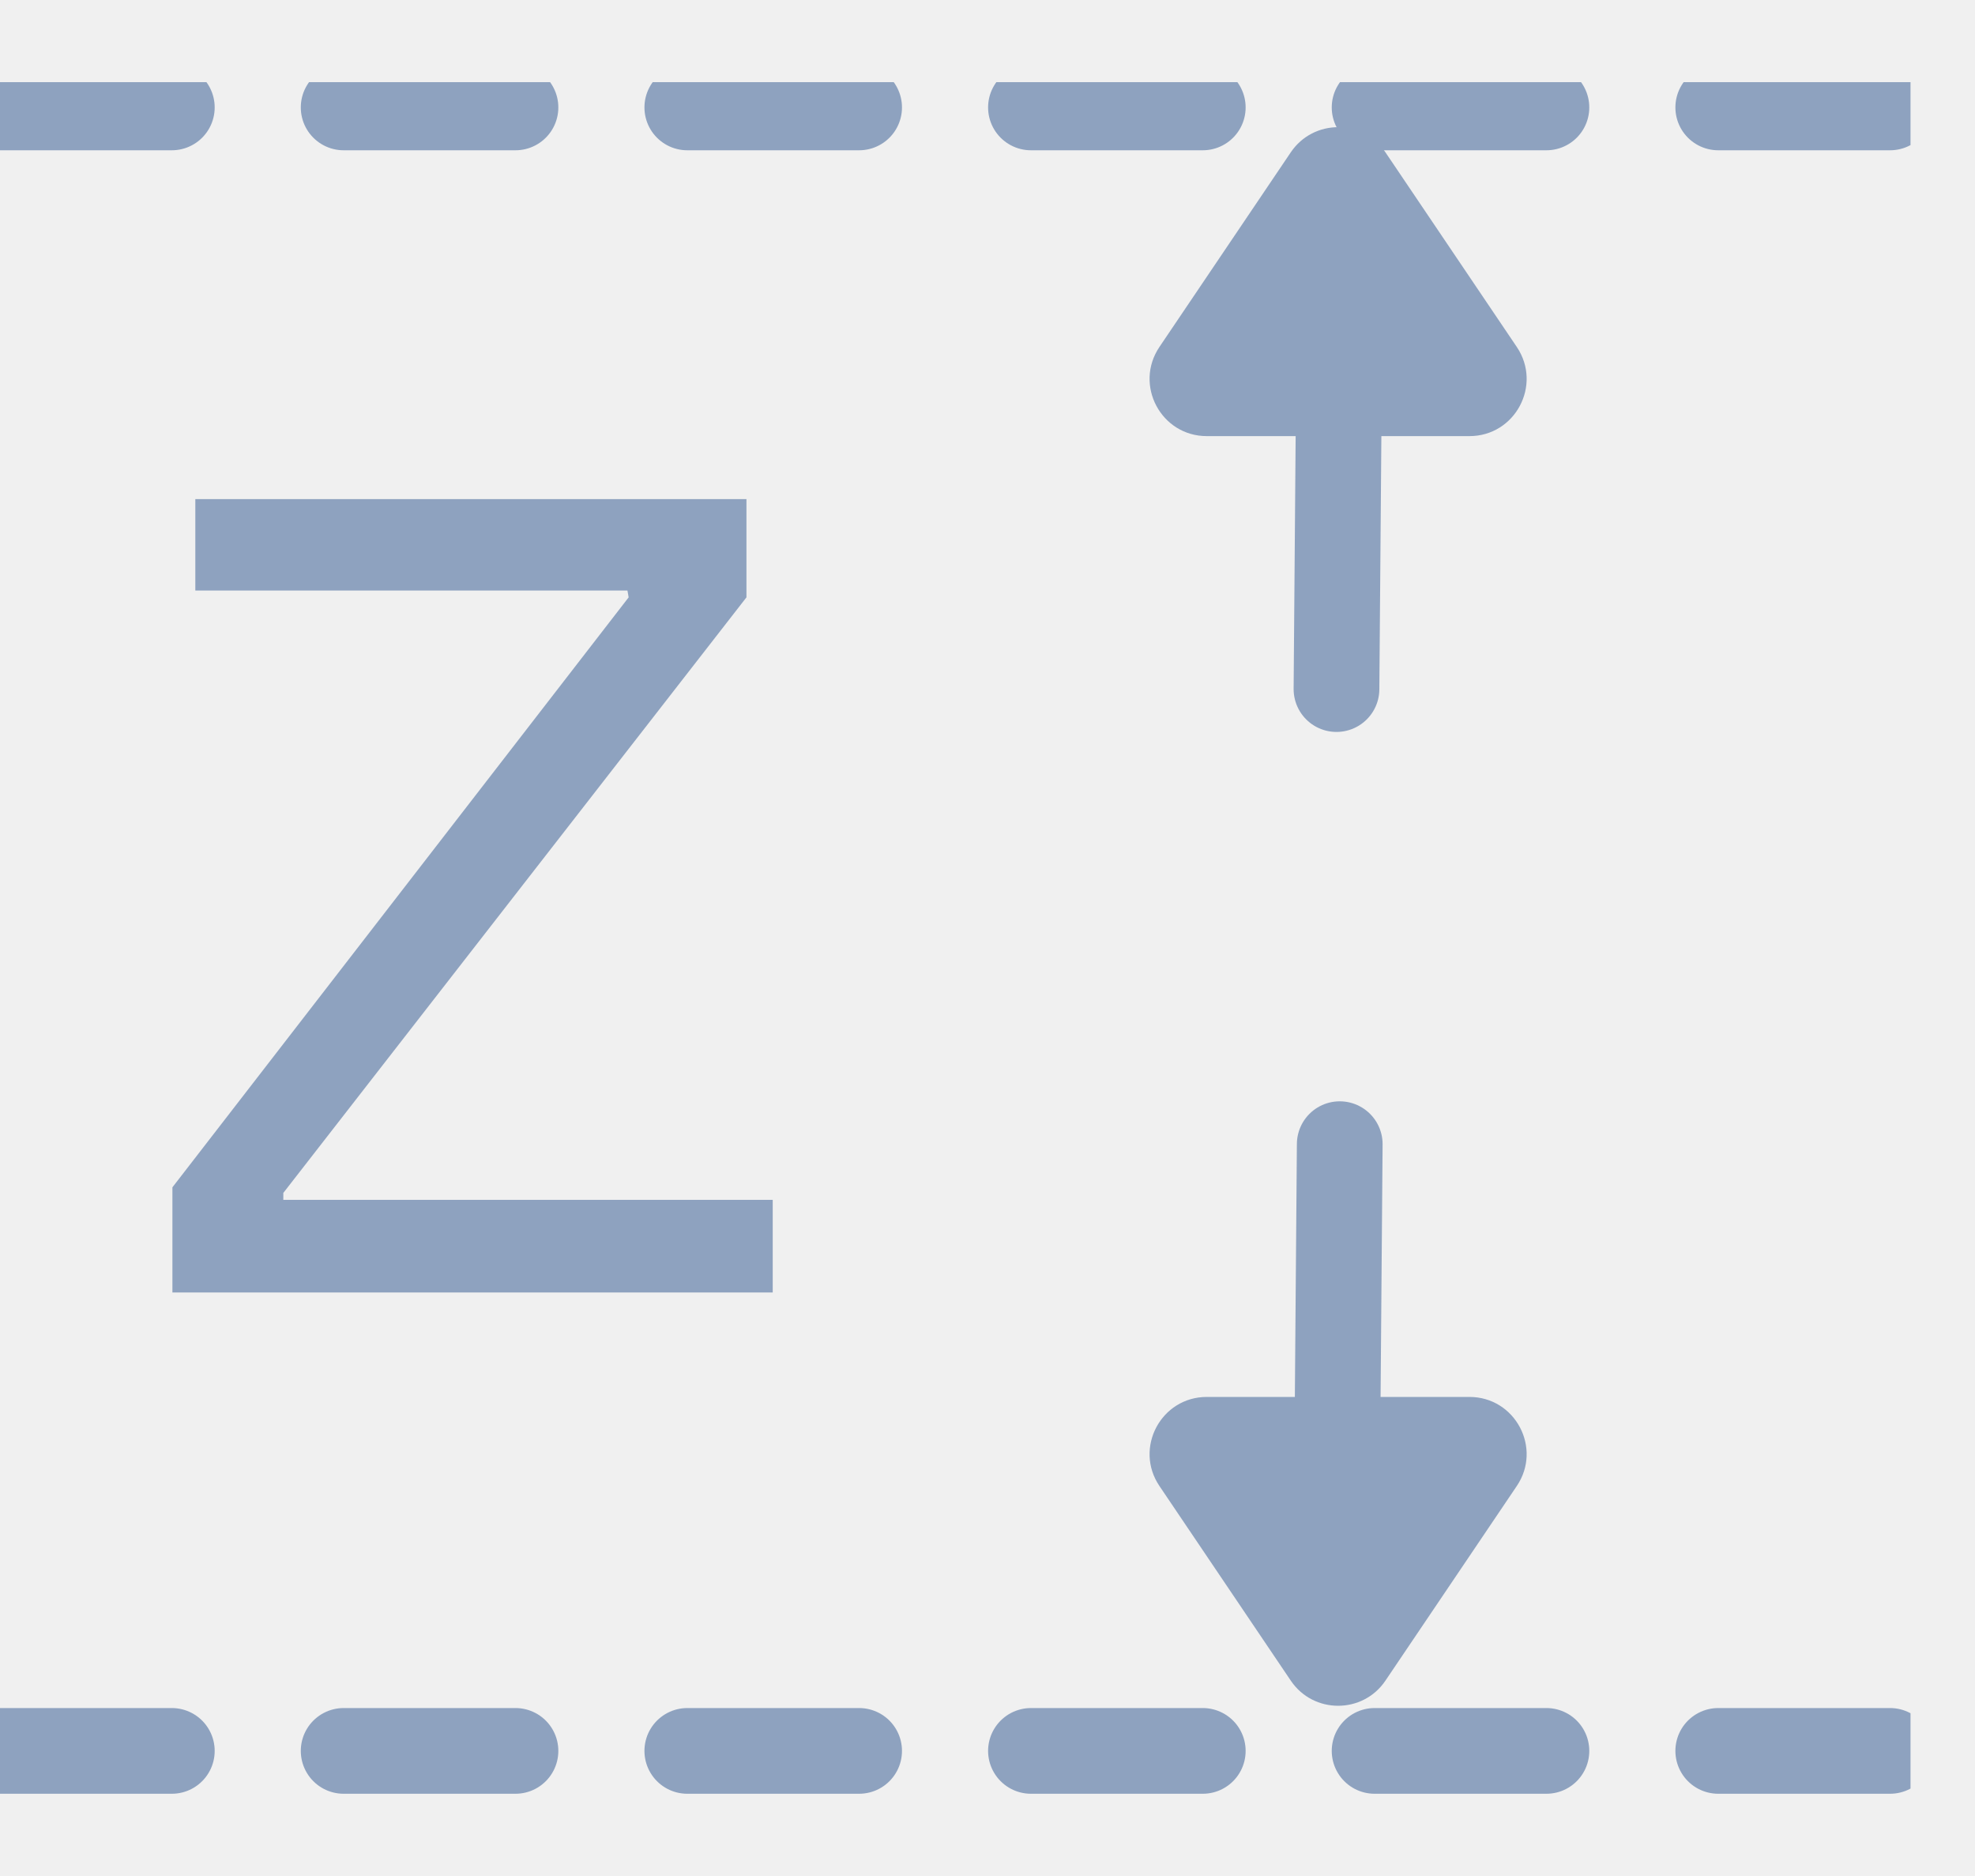
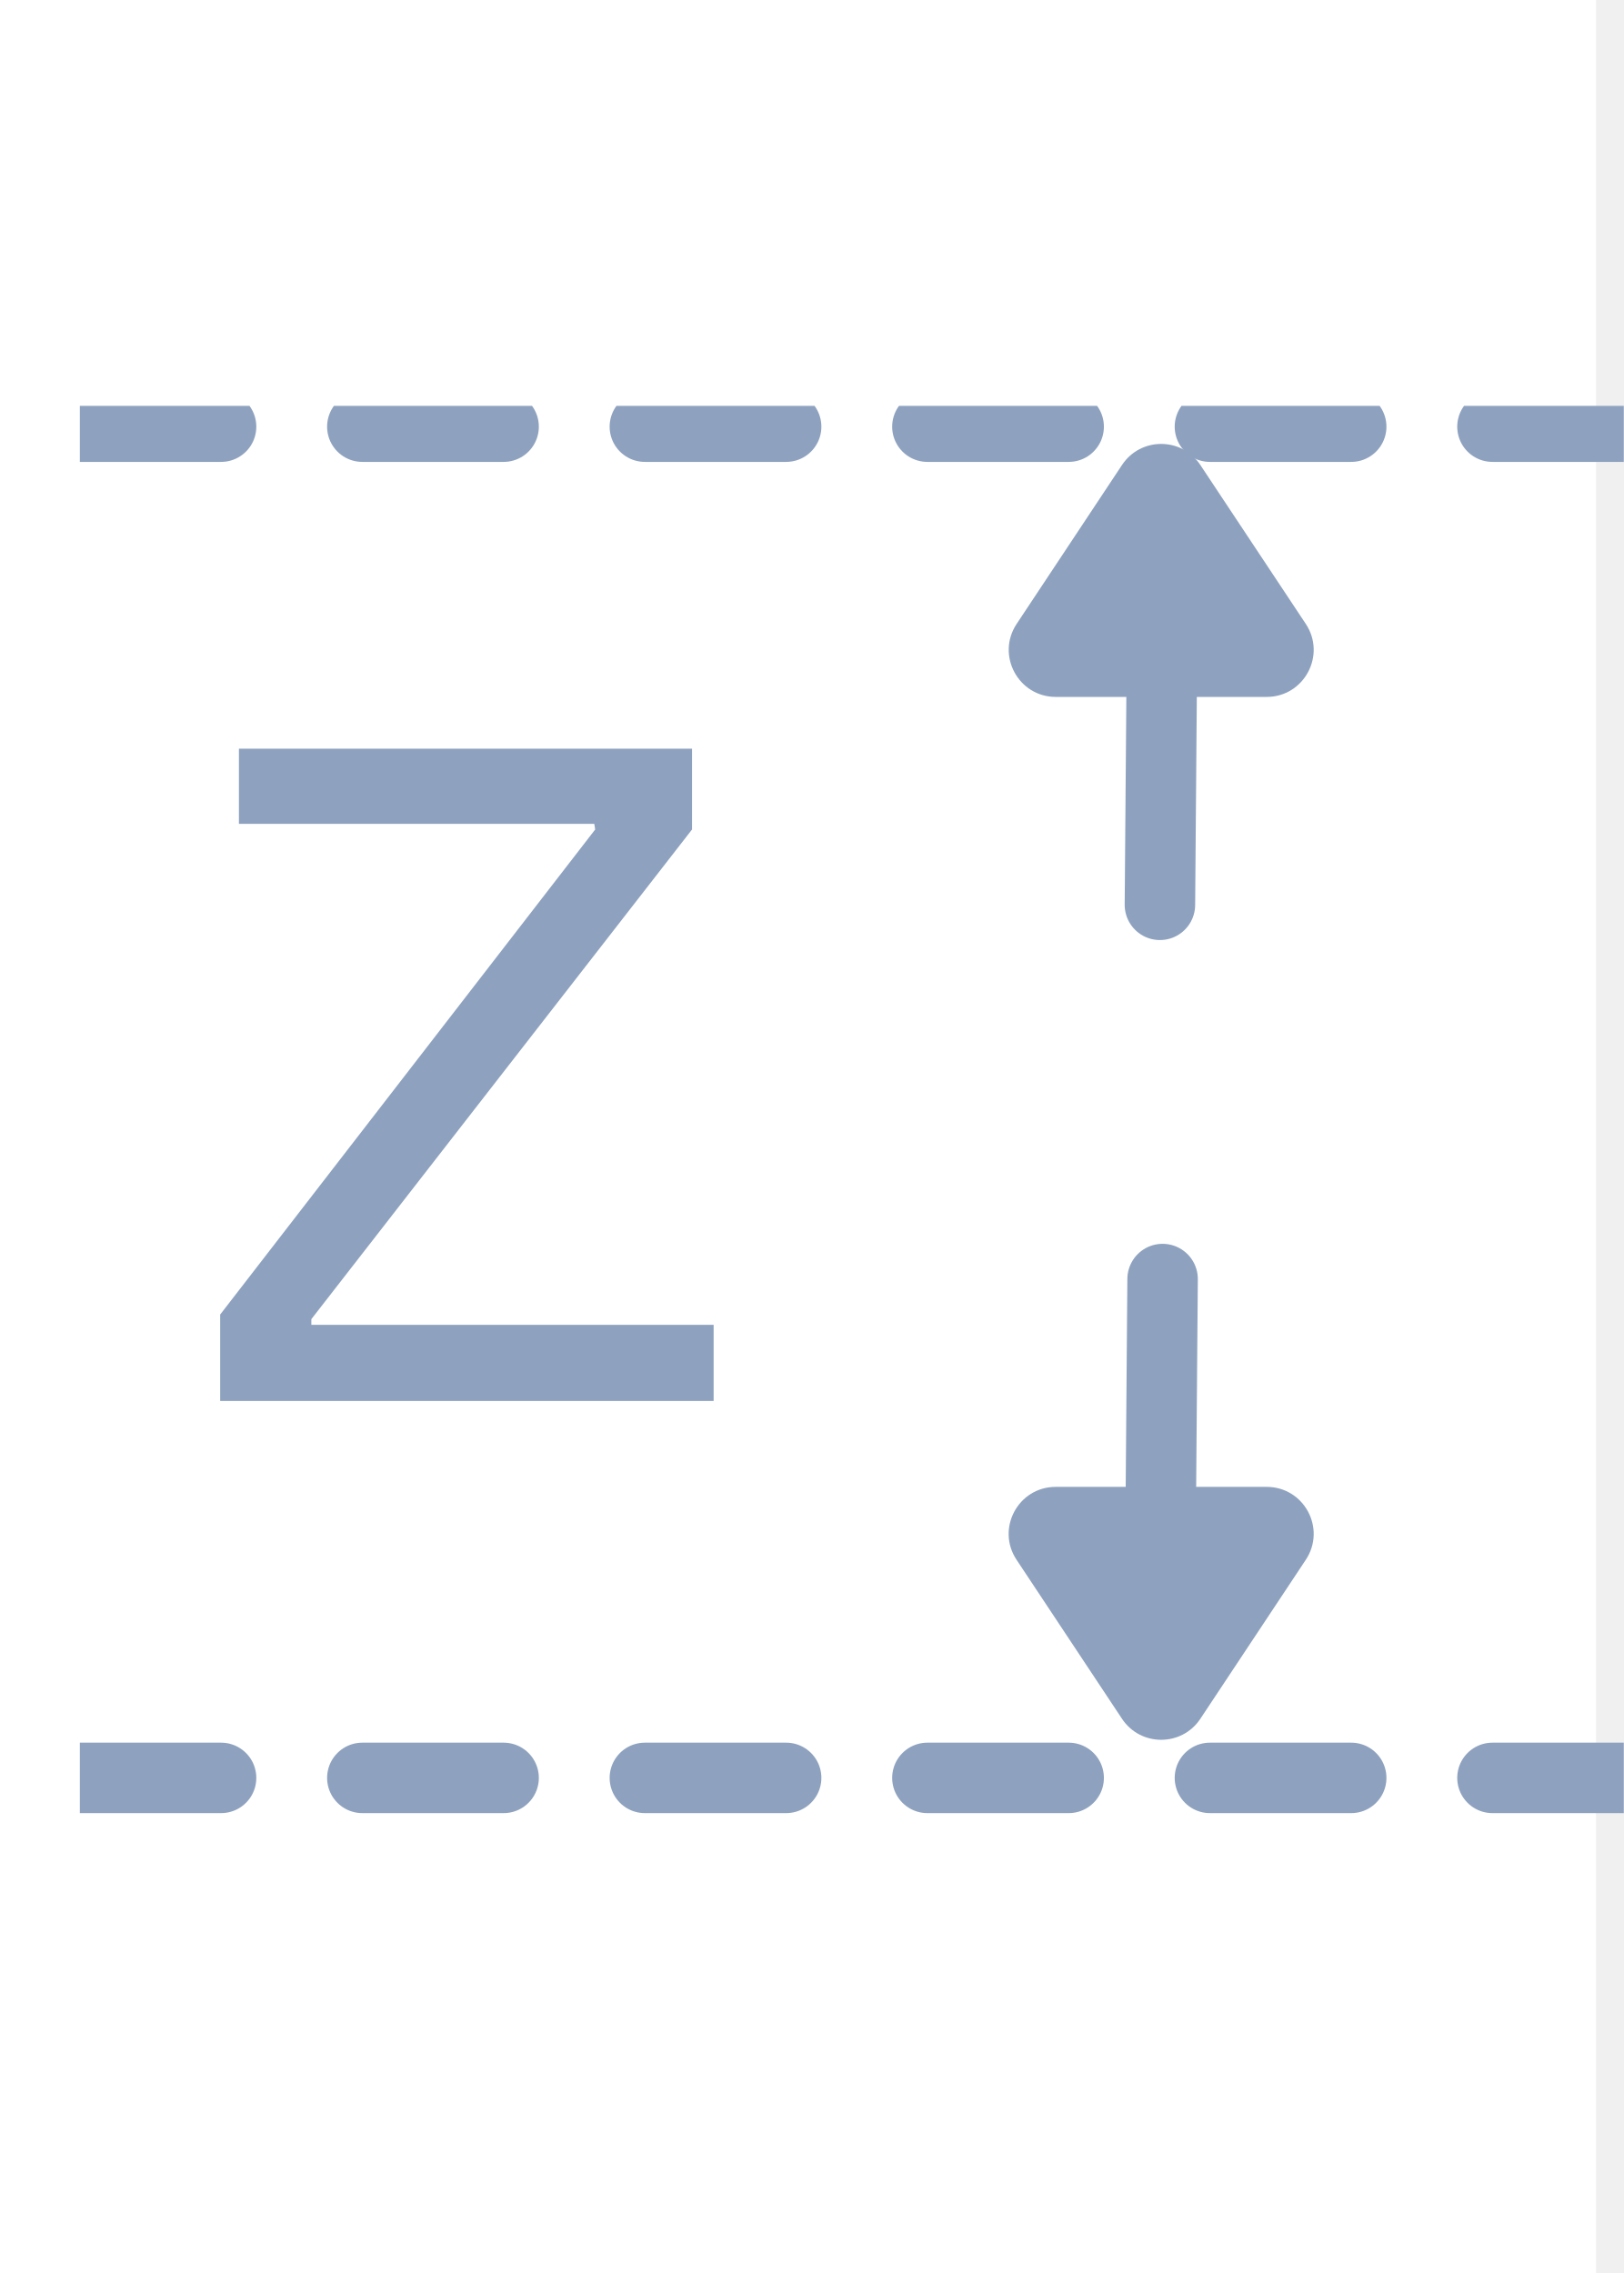
- <svg xmlns="http://www.w3.org/2000/svg" width="20" height="19" viewBox="0 0 20 19" fill="none">
-   <g id="Group 1142813762">
-     <g id="Group 1142813574">
-       <g id="ç¼ç» 3å¤ä»½" clip-path="url(#clip0_148_1479)">
-         <path id="è·¯å¾ 12" d="M0 1.088H19.347" stroke="#8EA2BF" stroke-width="0.868" stroke-linecap="round" stroke-linejoin="round" stroke-dasharray="1.74" />
-         <path id="è·¯å¾ 12å¤ä»½" d="M0 17.733H19.347" stroke="#8EA2BF" stroke-width="0.868" stroke-linecap="round" stroke-linejoin="round" stroke-dasharray="1.74" />
-         <path id="Z" d="M1.746 12.025L6.366 6.05L6.354 5.981H1.978V5.055H7.559V6.05L2.869 12.082V12.152H7.825V13.09H1.746V12.025Z" fill="#8EA2BF" />
-         <path id="ä¸è§å½¢å¤ä»½ 2" fill-rule="evenodd" clip-rule="evenodd" d="M14.03 17.021C13.801 17.361 13.3 17.361 13.071 17.021L11.741 15.05C11.482 14.666 11.757 14.148 12.221 14.148H14.88C15.344 14.148 15.619 14.666 15.36 15.05L14.03 17.021Z" fill="#8EA2BF" />
-         <path id="è·¯å¾ 13å¤ä»½" d="M13.526 16.709L13.567 11.588" stroke="#8EA2BF" stroke-width="0.868" stroke-linecap="round" />
-         <path id="ä¸è§å½¢å¤ä»½ 2_2" fill-rule="evenodd" clip-rule="evenodd" d="M13.071 1.543C13.3 1.203 13.801 1.203 14.03 1.543L15.36 3.514C15.619 3.899 15.344 4.417 14.88 4.417L12.221 4.417C11.757 4.417 11.482 3.899 11.741 3.514L13.071 1.543Z" fill="#8EA2BF" />
-         <path id="è·¯å¾ 13å¤ä»½_2" d="M13.575 1.857L13.534 6.979" stroke="#8EA2BF" stroke-width="0.868" stroke-linecap="round" />
+ <svg xmlns="http://www.w3.org/2000/svg" width="20" height="28" viewBox="0 0 20 28" fill="none">
+   <g id="Group 1142813846">
+     <g id="Group 1142813831">
+       <rect id="Rectangle 2898" width="19.659" height="28" fill="white" />
+       <g id="Group 1142813762">
+         <g id="Group 1142813574">
+           <g id="ç¼ç» 3å¤ä»½" clip-path="url(#clip0_727_237)">
+             <path id="è·¯å¾ 12" d="M0.983 5.256H20" stroke="#8EA2BF" stroke-width="0.868" stroke-linecap="round" stroke-linejoin="round" stroke-dasharray="1.74" />
+             <path id="è·¯å¾ 12å¤ä»½" d="M0.983 21.901H20" stroke="#8EA2BF" stroke-width="0.868" stroke-linecap="round" stroke-linejoin="round" stroke-dasharray="1.74" />
+             <path id="Z" d="M2.712 16.193L7.331 10.218L7.32 10.149H2.943V9.223H8.524V10.218L3.835 16.25V16.32H8.79V17.258H2.712V16.193Z" fill="#8EA2BF" />
+             <path id="ä¸è§å½¢å¤ä»½ 2" fill-rule="evenodd" clip-rule="evenodd" d="M14.785 21.173C14.556 21.518 14.049 21.518 13.82 21.173L12.521 19.214C12.266 18.829 12.542 18.316 13.004 18.316H15.601C16.063 18.316 16.339 18.829 16.084 19.214L14.785 21.173Z" fill="#8EA2BF" />
+             <path id="è·¯å¾ 13å¤ä»½" d="M14.279 20.877L14.32 15.756" stroke="#8EA2BF" stroke-width="0.868" stroke-linecap="round" />
+             <path id="ä¸è§å½¢å¤ä»½ 2_2" fill-rule="evenodd" clip-rule="evenodd" d="M13.82 5.728C14.049 5.382 14.556 5.382 14.785 5.728L16.084 7.686C16.339 8.071 16.063 8.585 15.602 8.585H13.004C12.543 8.585 12.267 8.071 12.522 7.686L13.82 5.728Z" fill="#8EA2BF" />
+             <path id="è·¯å¾ 13å¤ä»½_2" d="M14.328 6.025L14.287 11.146" stroke="#8EA2BF" stroke-width="0.868" stroke-linecap="round" />
+           </g>
+         </g>
      </g>
    </g>
  </g>
  <defs>
-     <clipPath id="clip0_148_1479">
-       <rect width="19.347" height="17.412" fill="white" transform="translate(0 0.832031)" />
+     <clipPath id="clip0_727_237">
+       <rect width="19.017" height="17.412" fill="white" transform="translate(0.983398 5)" />
    </clipPath>
  </defs>
</svg>
